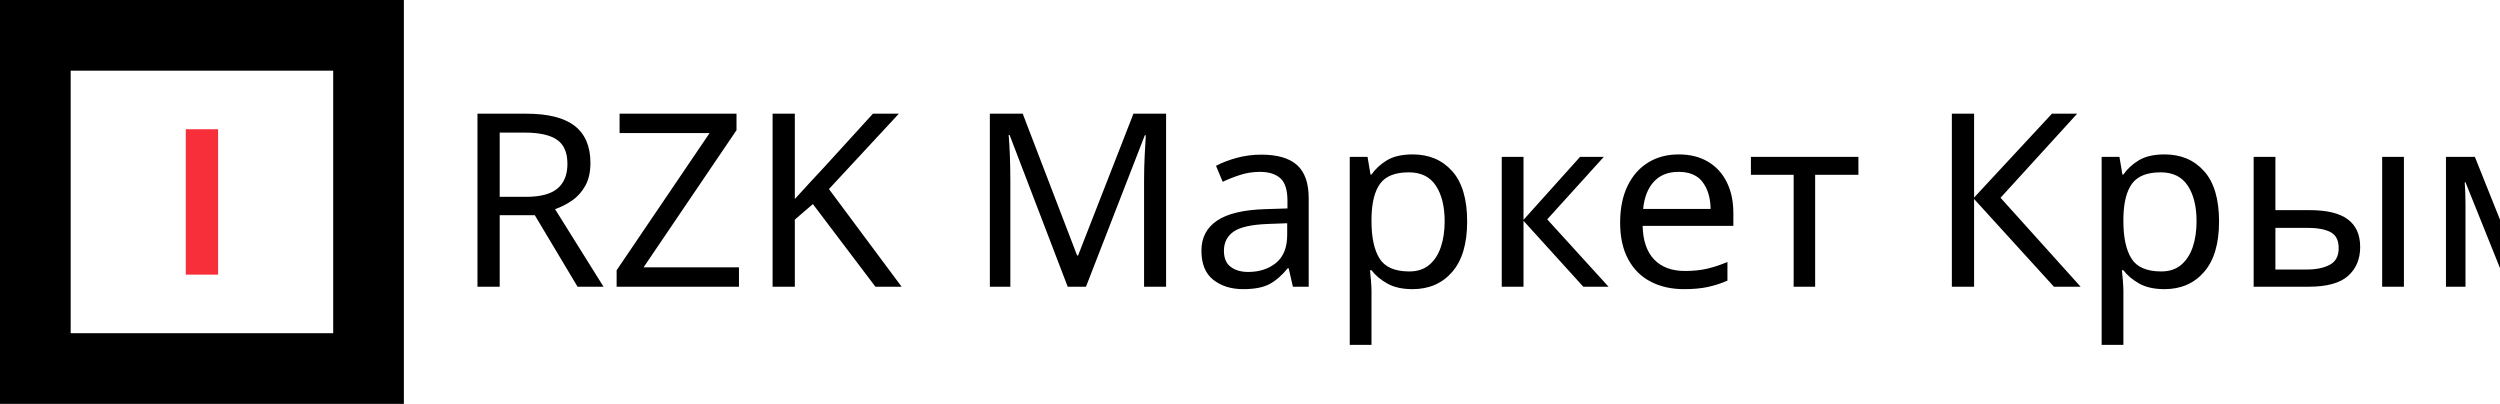
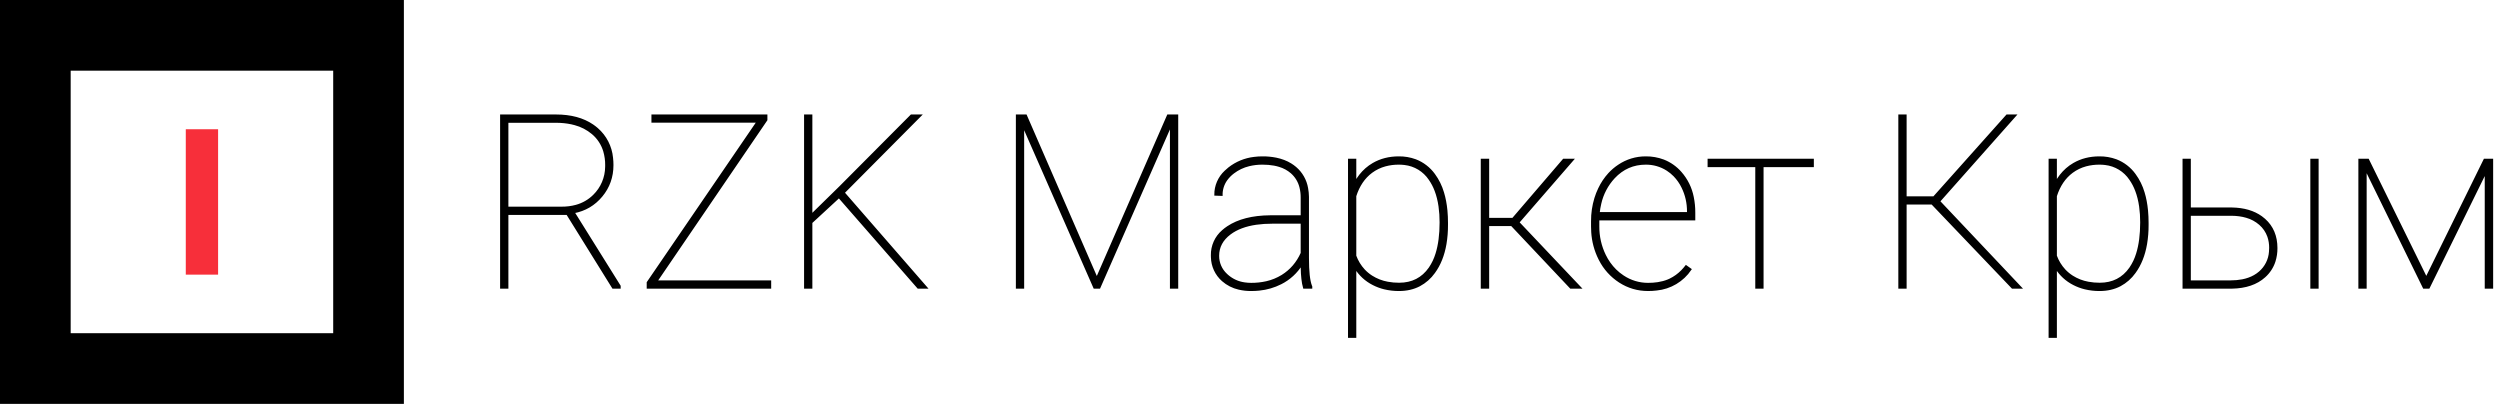
<svg xmlns="http://www.w3.org/2000/svg" version="1.1" width="1238" height="200" viewBox="0 0 1238 200" xml:space="preserve">
  <defs>
</defs>
  <g transform="matrix(-1 0 0 -1 100 100)" id="zk8GHJazUiABPRPuHnFoT">
    <path style="stroke: rgb(148,201,171); stroke-width: 0; stroke-dasharray: none; stroke-linecap: butt; stroke-dashoffset: 0; stroke-linejoin: miter; stroke-miterlimit: 4; fill: rgb(0,0,0); fill-rule: nonzero; opacity: 1;" vector-effect="non-scaling-stroke" transform=" translate(-100, -100)" d="M 0 0 L 200 0 L 200 200 L 0 200 z" stroke-linecap="round" />
  </g>
  <g transform="matrix(-1 0 0 -1 100 100)" id="kB5h7nKnwxCX8SmufwDWY">
    <path style="stroke: rgb(236,249,161); stroke-width: 0; stroke-dasharray: none; stroke-linecap: butt; stroke-dashoffset: 0; stroke-linejoin: miter; stroke-miterlimit: 4; fill: rgb(255,255,255); fill-rule: nonzero; opacity: 1;" vector-effect="non-scaling-stroke" transform=" translate(-65, -65)" d="M 0 0 L 130 0 L 130 130 L 0 130 z" stroke-linecap="round" />
  </g>
  <g transform="matrix(-1 0 0 -1 100 100)" id="G7pb5m-v_wdVhaaaMYpLD">
    <path style="stroke: rgb(58,204,31); stroke-width: 0; stroke-dasharray: none; stroke-linecap: butt; stroke-dashoffset: 0; stroke-linejoin: miter; stroke-miterlimit: 4; fill: rgb(247,47,58); fill-rule: nonzero; opacity: 1;" vector-effect="non-scaling-stroke" transform=" translate(-8, -36)" d="M 0 0 L 16 0 L 16 72 L 0 72 z" stroke-linecap="round" />
  </g>
-   <g transform="matrix(1.02 0 0 1 730.16 90.76)" style="" id="56q0v7XfyAgTW7JgdI6K6">
-     <text xml:space="preserve" font-family="Ubuntu" font-size="120" font-style="normal" font-weight="300" line-height="1" style="stroke: none; stroke-width: 1; stroke-dasharray: none; stroke-linecap: butt; stroke-dashoffset: 0; stroke-linejoin: miter; stroke-miterlimit: 4; fill: rgb(0,0,0); fill-rule: nonzero; opacity: 1; white-space: pre;">
-       <tspan x="-495.68" y="51.22">RZK Маркет Крым</tspan>
-     </text>
+   <g transform="matrix(1 0 0 1 741.13 112)" id="I1DckulC_xh003ZVQ9F6i">
+     <path style="stroke: rgb(0,0,0); stroke-width: 0.94; stroke-dasharray: none; stroke-linecap: round; stroke-dashoffset: 0; stroke-linejoin: miter; stroke-miterlimit: 4; fill: rgb(0,0,0); fill-rule: evenodd; opacity: 1;" vector-effect="non-scaling-stroke" transform=" translate(-493.01, -54.84)" d="M 255.41 0.001 L 259.922 0.001 L 295.02 80.685 L 330.234 0.001 L 334.863 0.001 L 334.863 85.314 L 331.699 85.314 L 331.699 4.689 L 296.309 85.314 L 293.789 85.314 L 258.574 5.099 L 258.574 85.314 L 255.41 85.314 L 255.41 0.001 Z M 924.551 21.915 L 953.379 80.509 L 982.207 21.915 L 986.016 21.915 L 986.016 85.314 L 982.793 85.314 L 982.793 28.009 L 954.609 85.314 L 952.148 85.314 L 923.379 26.603 L 923.379 85.314 L 920.215 85.314 L 920.215 21.915 L 924.551 21.915 Z M 206.543 85.314 L 167.344 40.431 L 153.691 53.028 L 153.691 85.314 L 150.527 85.314 L 150.527 0.001 L 153.691 0.001 L 153.691 49.337 L 167.754 35.567 L 203.145 0.001 L 207.715 0.001 L 169.688 38.263 L 210.645 85.314 L 206.543 85.314 Z M 748.418 85.314 L 708.633 43.653 L 695.566 43.653 L 695.566 85.314 L 692.402 85.314 L 692.402 0.001 L 695.566 0.001 L 695.566 40.548 L 709.512 40.548 L 745.723 0.001 L 749.883 0.001 L 712.148 42.54 L 752.578 85.314 L 748.418 85.314 Z M 131.426 2.228 L 76.934 82.149 L 133.301 82.149 L 133.301 85.314 L 72.598 85.314 L 72.598 82.735 L 127.031 3.106 L 74.941 3.106 L 74.941 0.001 L 131.426 0.001 L 131.426 2.228 Z M 55.43 85.314 L 32.754 48.81 L 3.164 48.81 L 3.164 85.314 L 0 85.314 L 0 0.001 L 27.188 0.001 Q 38.216 0.001 45.371 4.892 C 46.15 5.424 46.896 6.002 47.607 6.622 C 51.825 10.29 54.47 15.442 54.991 21.008 C 55.129 22.204 55.197 23.406 55.195 24.61 Q 55.195 33.341 49.775 39.874 Q 44.355 46.407 35.977 47.989 L 58.77 84.493 L 58.77 85.314 L 55.43 85.314 Z M 529.688 85.314 L 500.449 54.317 L 488.848 54.317 L 488.848 85.314 L 485.625 85.314 L 485.625 21.915 L 488.848 21.915 L 488.848 51.212 L 501.035 51.212 L 526.172 21.915 L 530.742 21.915 L 503.789 52.97 L 534.434 85.314 L 529.688 85.314 Z M 401.25 85.314 L 397.617 85.314 Q 396.559 81.661 396.456 75.141 C 396.449 74.665 396.445 74.188 396.445 73.712 C 393.972 77.75 390.421 81.017 386.191 83.146 C 382.845 84.844 379.213 85.905 375.48 86.277 C 374.153 86.418 372.819 86.487 371.484 86.485 C 369.428 86.501 367.378 86.276 365.375 85.814 C 362.393 85.142 359.628 83.731 357.334 81.71 C 354.018 78.798 352.08 74.626 351.994 70.214 C 351.98 69.896 351.973 69.577 351.973 69.259 C 351.887 64.632 353.868 60.207 357.377 57.19 C 358.156 56.496 358.984 55.859 359.854 55.284 Q 367.734 50.04 380.801 49.923 L 396.445 49.923 L 396.445 40.665 C 396.461 38.925 396.253 37.191 395.826 35.504 C 395.132 32.712 393.6 30.199 391.436 28.302 C 389.696 26.807 387.66 25.696 385.461 25.041 Q 383 24.27 380.026 24.024 C 379.056 23.945 378.083 23.906 377.109 23.907 C 374.837 23.89 372.571 24.152 370.362 24.685 C 367.56 25.361 364.929 26.612 362.637 28.36 C 361.304 29.361 360.131 30.56 359.159 31.915 C 357.618 34.095 356.805 36.706 356.836 39.376 L 353.672 39.259 C 353.652 34.883 355.464 30.698 358.669 27.719 C 359.241 27.159 359.841 26.63 360.469 26.134 C 364.073 23.3 368.394 21.522 372.949 21.001 C 374.329 20.826 375.718 20.74 377.109 20.743 C 379.354 20.728 381.595 20.94 383.798 21.377 Q 387.885 22.217 391.057 24.171 C 391.879 24.677 392.662 25.245 393.398 25.87 C 396.459 28.48 398.506 32.082 399.181 36.047 C 399.445 37.455 399.588 38.882 399.609 40.314 L 399.609 70.606 Q 399.609 80.554 401.102 84.425 C 401.149 84.546 401.198 84.667 401.25 84.786 L 401.25 85.314 Z M 468.457 53.204 L 468.457 54.2 C 468.475 57.373 468.223 60.542 467.702 63.672 Q 466.262 72.026 462.07 77.755 C 460.176 80.427 457.686 82.621 454.797 84.164 Q 450.348 86.485 444.668 86.485 C 442.24 86.5 439.819 86.222 437.457 85.659 C 435.506 85.187 433.618 84.481 431.836 83.556 C 428.216 81.723 425.175 78.925 423.047 75.47 L 423.047 109.689 L 419.883 109.689 L 419.883 21.915 L 423.047 21.915 L 423.047 33.224 C 424.398 30.691 426.19 28.418 428.338 26.514 C 429.438 25.551 430.629 24.697 431.895 23.966 Q 437.461 20.743 444.551 20.743 C 447.367 20.709 450.167 21.185 452.813 22.15 C 456.525 23.573 459.742 26.047 462.07 29.269 C 464.053 31.975 465.55 35.007 466.492 38.227 Q 467.72 42.245 468.181 47.091 C 468.369 49.123 468.462 51.163 468.457 53.204 Z M 815.391 53.204 L 815.391 54.2 C 815.409 57.373 815.157 60.542 814.636 63.672 Q 813.195 72.026 809.004 77.755 C 807.11 80.427 804.62 82.621 801.731 84.164 Q 797.281 86.485 791.602 86.485 C 789.174 86.5 786.753 86.222 784.391 85.659 C 782.44 85.187 780.552 84.481 778.77 83.556 C 775.15 81.723 772.108 78.925 769.98 75.47 L 769.98 109.689 L 766.816 109.689 L 766.816 21.915 L 769.98 21.915 L 769.98 33.224 C 771.331 30.691 773.123 28.418 775.271 26.514 C 776.371 25.551 777.562 24.697 778.828 23.966 Q 784.395 20.743 791.484 20.743 C 794.3 20.709 797.1 21.185 799.746 22.15 C 803.458 23.573 806.675 26.047 809.004 29.269 C 810.987 31.975 812.484 35.007 813.426 38.227 Q 814.654 42.245 815.114 47.091 C 815.303 49.123 815.395 51.163 815.391 53.204 Z M 540.234 55.021 L 540.234 52.384 C 540.21 48.535 540.767 44.704 541.887 41.022 C 542.39 39.395 543.013 37.807 543.75 36.271 C 545.018 33.578 546.682 31.091 548.686 28.89 C 550.096 27.358 551.685 26 553.418 24.845 C 557.374 22.155 562.052 20.725 566.836 20.743 C 569.846 20.708 572.836 21.235 575.653 22.295 C 578.937 23.583 581.862 25.643 584.18 28.302 C 587.211 31.745 589.274 35.931 590.158 40.433 C 590.679 42.977 590.934 45.568 590.918 48.165 L 590.918 51.505 L 543.398 51.505 L 543.398 54.962 C 543.354 59.925 544.467 64.83 546.65 69.288 C 547.956 71.987 549.706 74.448 551.827 76.568 C 552.985 77.712 554.254 78.738 555.615 79.63 C 559.28 82.087 563.596 83.392 568.008 83.38 C 569.64 83.387 571.269 83.269 572.883 83.027 Q 575.584 82.609 577.844 81.695 C 578.193 81.554 578.537 81.403 578.877 81.241 C 581.083 80.175 583.085 78.729 584.791 76.971 C 585.511 76.237 586.187 75.462 586.816 74.649 L 589.043 76.231 C 585.202 81.912 579.024 85.581 572.198 86.235 C 570.808 86.405 569.408 86.488 568.008 86.485 Q 560.332 86.485 553.916 82.355 C 549.741 79.653 546.354 75.896 544.097 71.464 C 544.019 71.316 543.943 71.167 543.867 71.017 C 541.799 66.873 540.594 62.352 540.323 57.729 C 540.263 56.828 540.234 55.924 540.234 55.021 Z M 649.629 21.915 L 649.629 25.138 L 624.727 25.138 L 624.727 85.314 L 621.563 85.314 L 621.563 25.138 L 597.949 25.138 L 597.949 21.915 L 649.629 21.915 Z M 836.309 21.915 L 836.309 46.056 L 857.109 46.056 Q 865.978 46.209 871.662 50.288 C 872.203 50.676 872.725 51.092 873.223 51.534 Q 879.199 56.837 879.199 65.685 C 879.222 67.913 878.893 70.13 878.223 72.255 C 877.278 75.168 875.572 77.775 873.281 79.806 Q 867.363 85.138 857.109 85.314 L 833.145 85.314 L 833.145 21.915 L 836.309 21.915 Z M 423.047 39.903 L 423.047 69.552 C 423.997 72.164 425.46 74.56 427.348 76.599 C 428.467 77.789 429.729 78.837 431.104 79.718 C 433.526 81.255 436.224 82.307 439.048 82.815 C 440.921 83.161 442.822 83.331 444.727 83.321 Q 454.453 83.321 459.844 75.587 C 461.328 73.403 462.469 71.004 463.226 68.474 Q 465.234 62.054 465.234 52.97 C 465.247 50.31 465.07 47.653 464.705 45.018 Q 464.086 40.71 462.745 37.196 C 462.004 35.22 461.019 33.344 459.814 31.612 C 456.996 27.395 452.459 24.637 447.418 24.077 C 446.486 23.962 445.548 23.905 444.609 23.907 C 442.339 23.89 440.076 24.175 437.881 24.755 C 435.426 25.412 433.116 26.526 431.074 28.038 Q 425.508 32.169 423.047 39.903 Z M 769.98 39.903 L 769.98 69.552 C 770.93 72.164 772.393 74.56 774.281 76.599 C 775.4 77.789 776.662 78.837 778.037 79.718 C 780.46 81.255 783.158 82.307 785.982 82.815 C 787.855 83.161 789.756 83.33 791.66 83.321 Q 801.387 83.321 806.777 75.587 C 808.261 73.403 809.402 71.004 810.16 68.474 Q 812.168 62.054 812.168 52.97 C 812.181 50.31 812.004 47.653 811.639 45.018 Q 811.02 40.71 809.678 37.196 C 808.937 35.22 807.953 33.344 806.748 31.612 C 803.93 27.395 799.393 24.637 794.352 24.077 C 793.42 23.962 792.482 23.905 791.543 23.907 C 789.273 23.89 787.01 24.175 784.815 24.755 C 782.36 25.412 780.05 26.526 778.008 28.038 Q 772.441 32.169 769.98 39.903 Z M 3.164 3.165 L 3.164 45.646 L 30.059 45.646 C 32.46 45.667 34.854 45.36 37.172 44.734 C 40.491 43.832 43.521 42.087 45.967 39.669 C 49.797 35.927 51.976 30.81 52.018 25.455 C 52.027 25.173 52.031 24.892 52.031 24.61 C 52.054 22.284 51.736 19.967 51.088 17.733 C 50.071 14.29 48.066 11.221 45.322 8.907 C 42.762 6.755 39.756 5.199 36.522 4.349 Q 33.183 3.424 29.221 3.222 C 28.466 3.184 27.709 3.165 26.953 3.165 L 3.164 3.165 Z M 899.59 21.915 L 899.59 85.314 L 896.426 85.314 L 896.426 21.915 L 899.59 21.915 Z M 856.992 49.22 L 836.309 49.22 L 836.309 82.149 L 856.523 82.149 C 858.454 82.162 860.381 81.989 862.279 81.632 Q 865.617 80.98 868.23 79.506 C 869.162 78.982 870.04 78.366 870.85 77.667 C 873.833 75.106 875.668 71.457 875.944 67.535 C 876.006 66.881 876.036 66.224 876.035 65.567 C 876.056 63.651 875.751 61.746 875.133 59.932 C 874.298 57.568 872.862 55.461 870.967 53.819 C 869.032 52.137 866.745 50.908 864.275 50.222 Q 861.028 49.273 856.992 49.22 Z M 396.445 68.204 L 396.445 53.146 L 381.797 53.146 C 379.179 53.132 376.563 53.306 373.97 53.665 Q 365.965 54.82 360.996 58.536 Q 355.137 62.931 355.137 69.493 C 355.102 73.008 356.556 76.375 359.138 78.76 C 359.342 78.958 359.552 79.15 359.766 79.337 C 362.146 81.399 365.075 82.721 368.195 83.143 C 369.284 83.304 370.383 83.383 371.484 83.38 C 374.027 83.396 376.563 83.122 379.044 82.562 C 381.788 81.941 384.411 80.872 386.807 79.396 Q 393.223 75.411 396.445 68.204 Z M 543.574 48.341 L 587.754 48.341 L 587.754 47.579 Q 587.754 41.134 585.029 35.597 C 584.003 33.472 582.647 31.524 581.009 29.825 C 579.96 28.749 578.793 27.796 577.529 26.983 C 574.343 24.932 570.625 23.862 566.836 23.907 Q 557.578 23.907 551.133 30.792 C 547.769 34.419 545.428 38.875 544.352 43.703 C 543.994 45.231 543.734 46.78 543.574 48.341 Z" stroke-linecap="round" />
  </g>
</svg>
